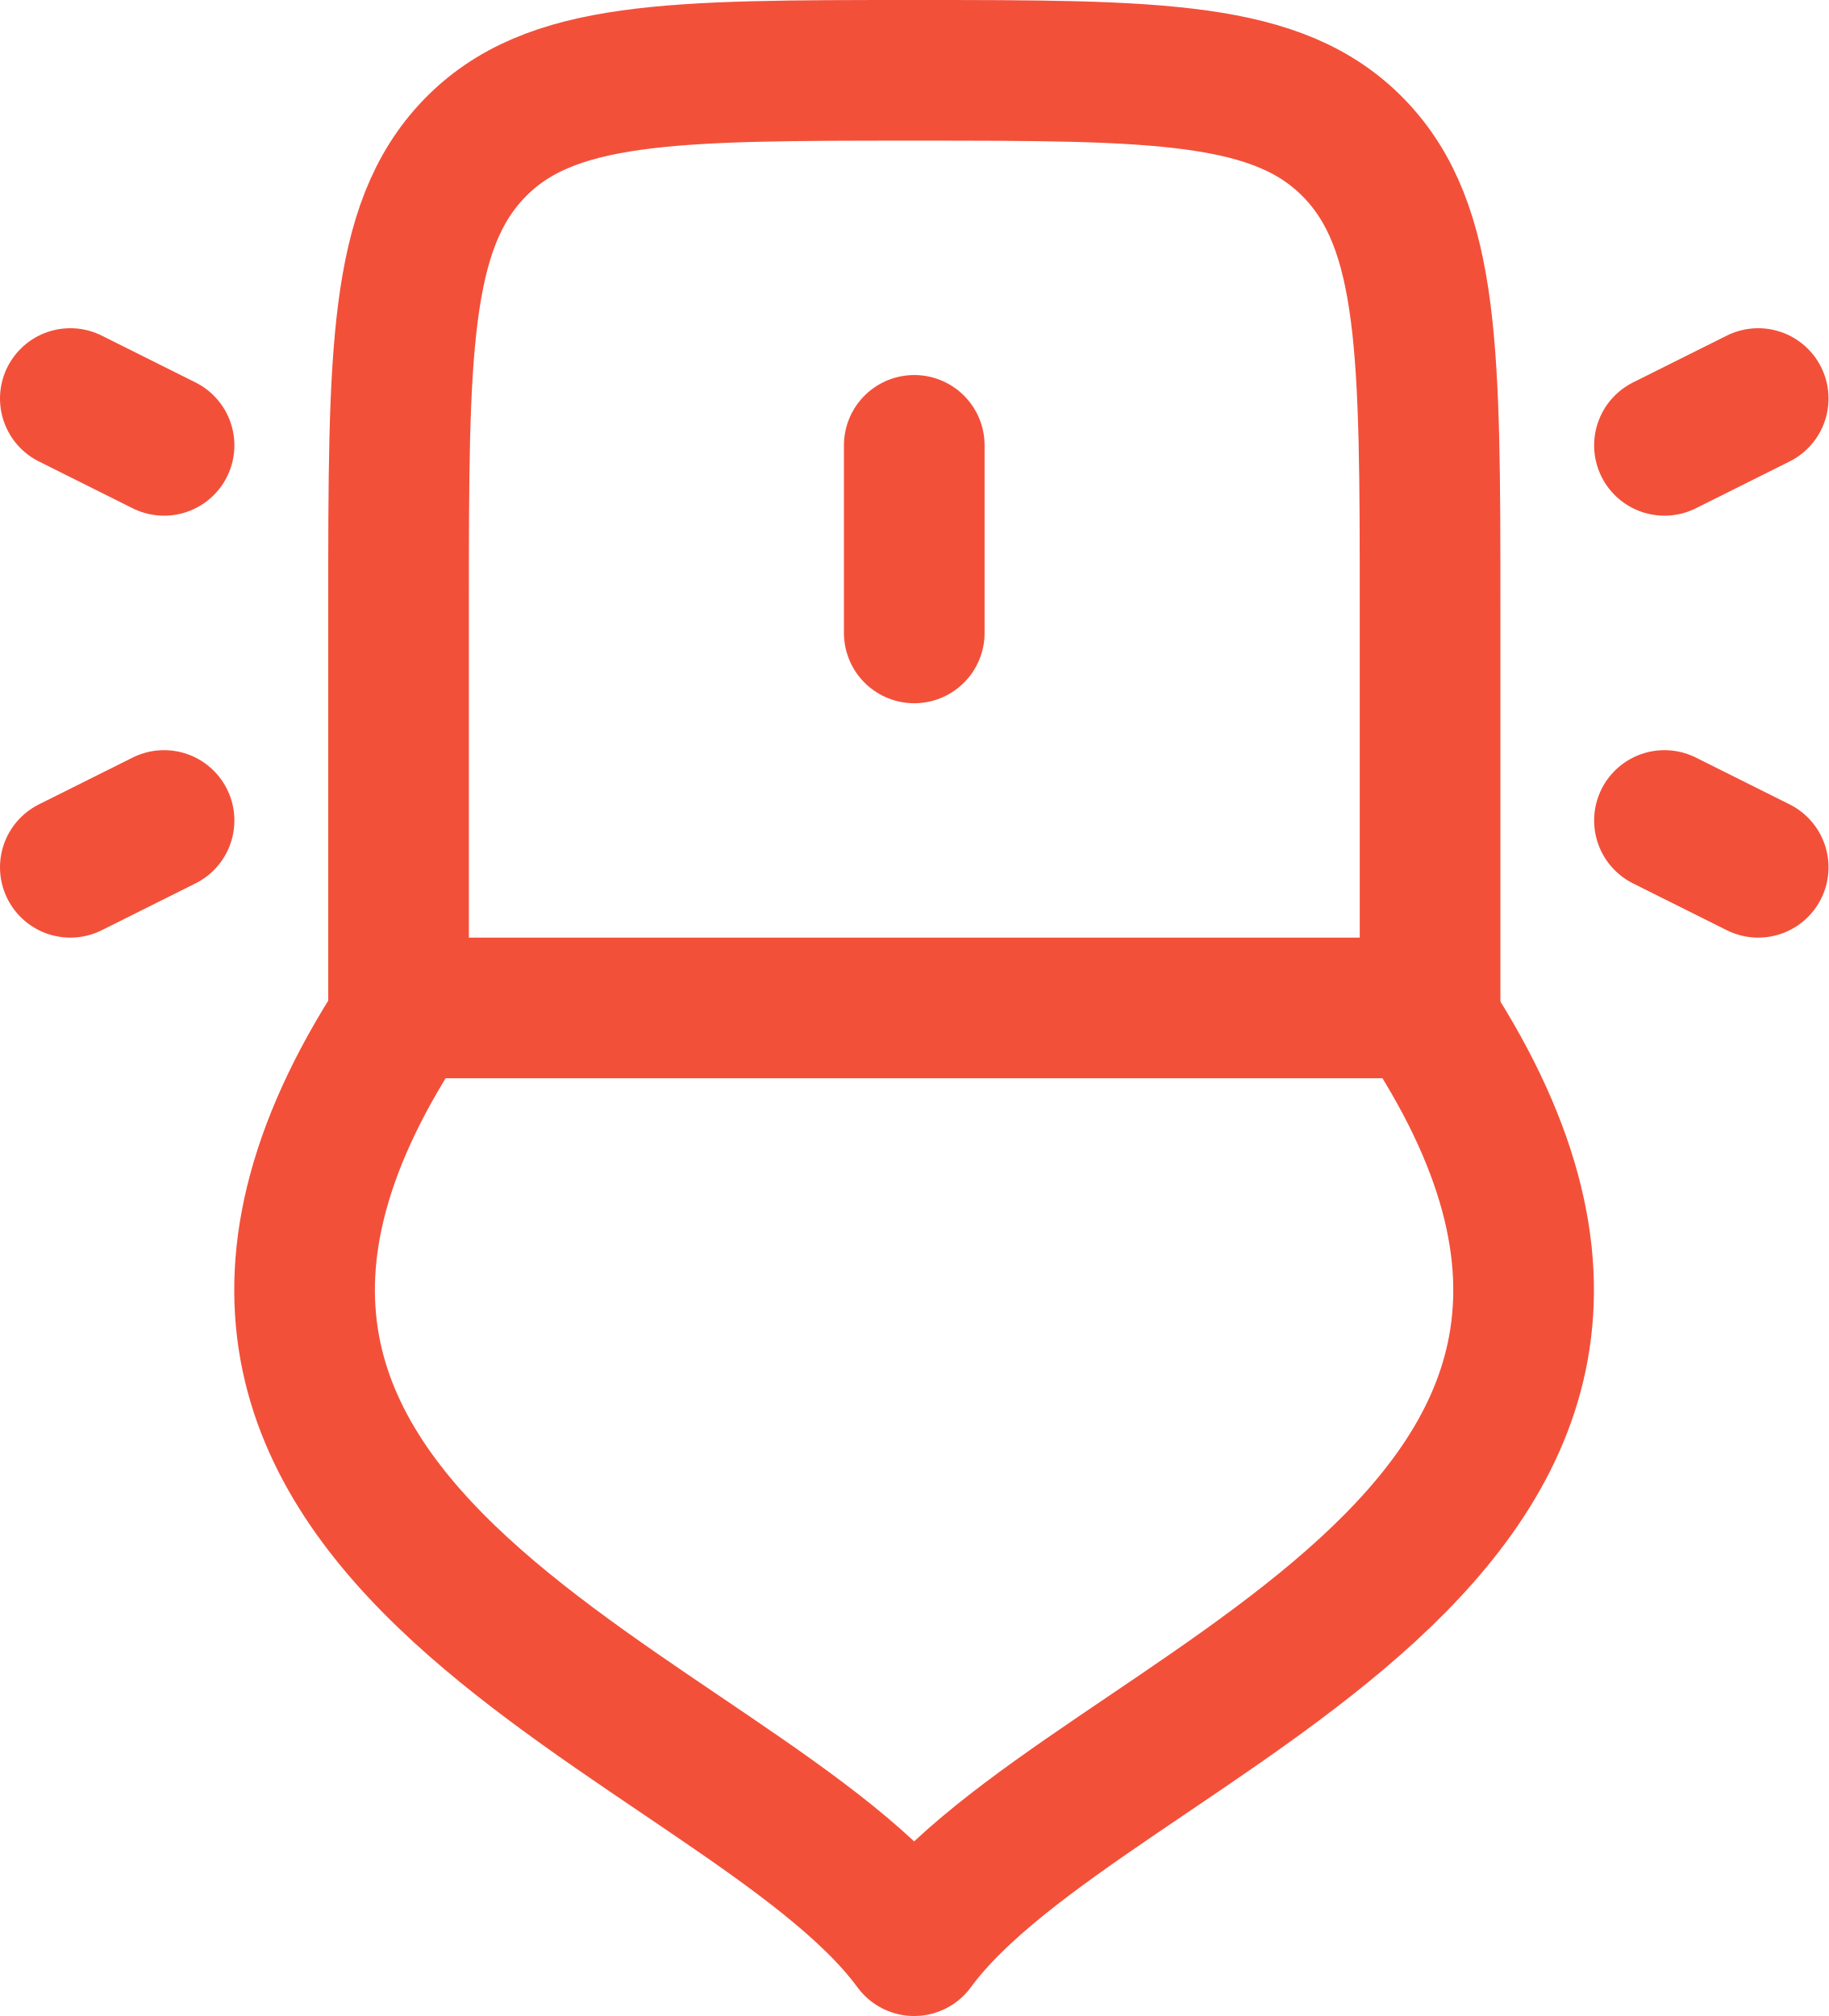
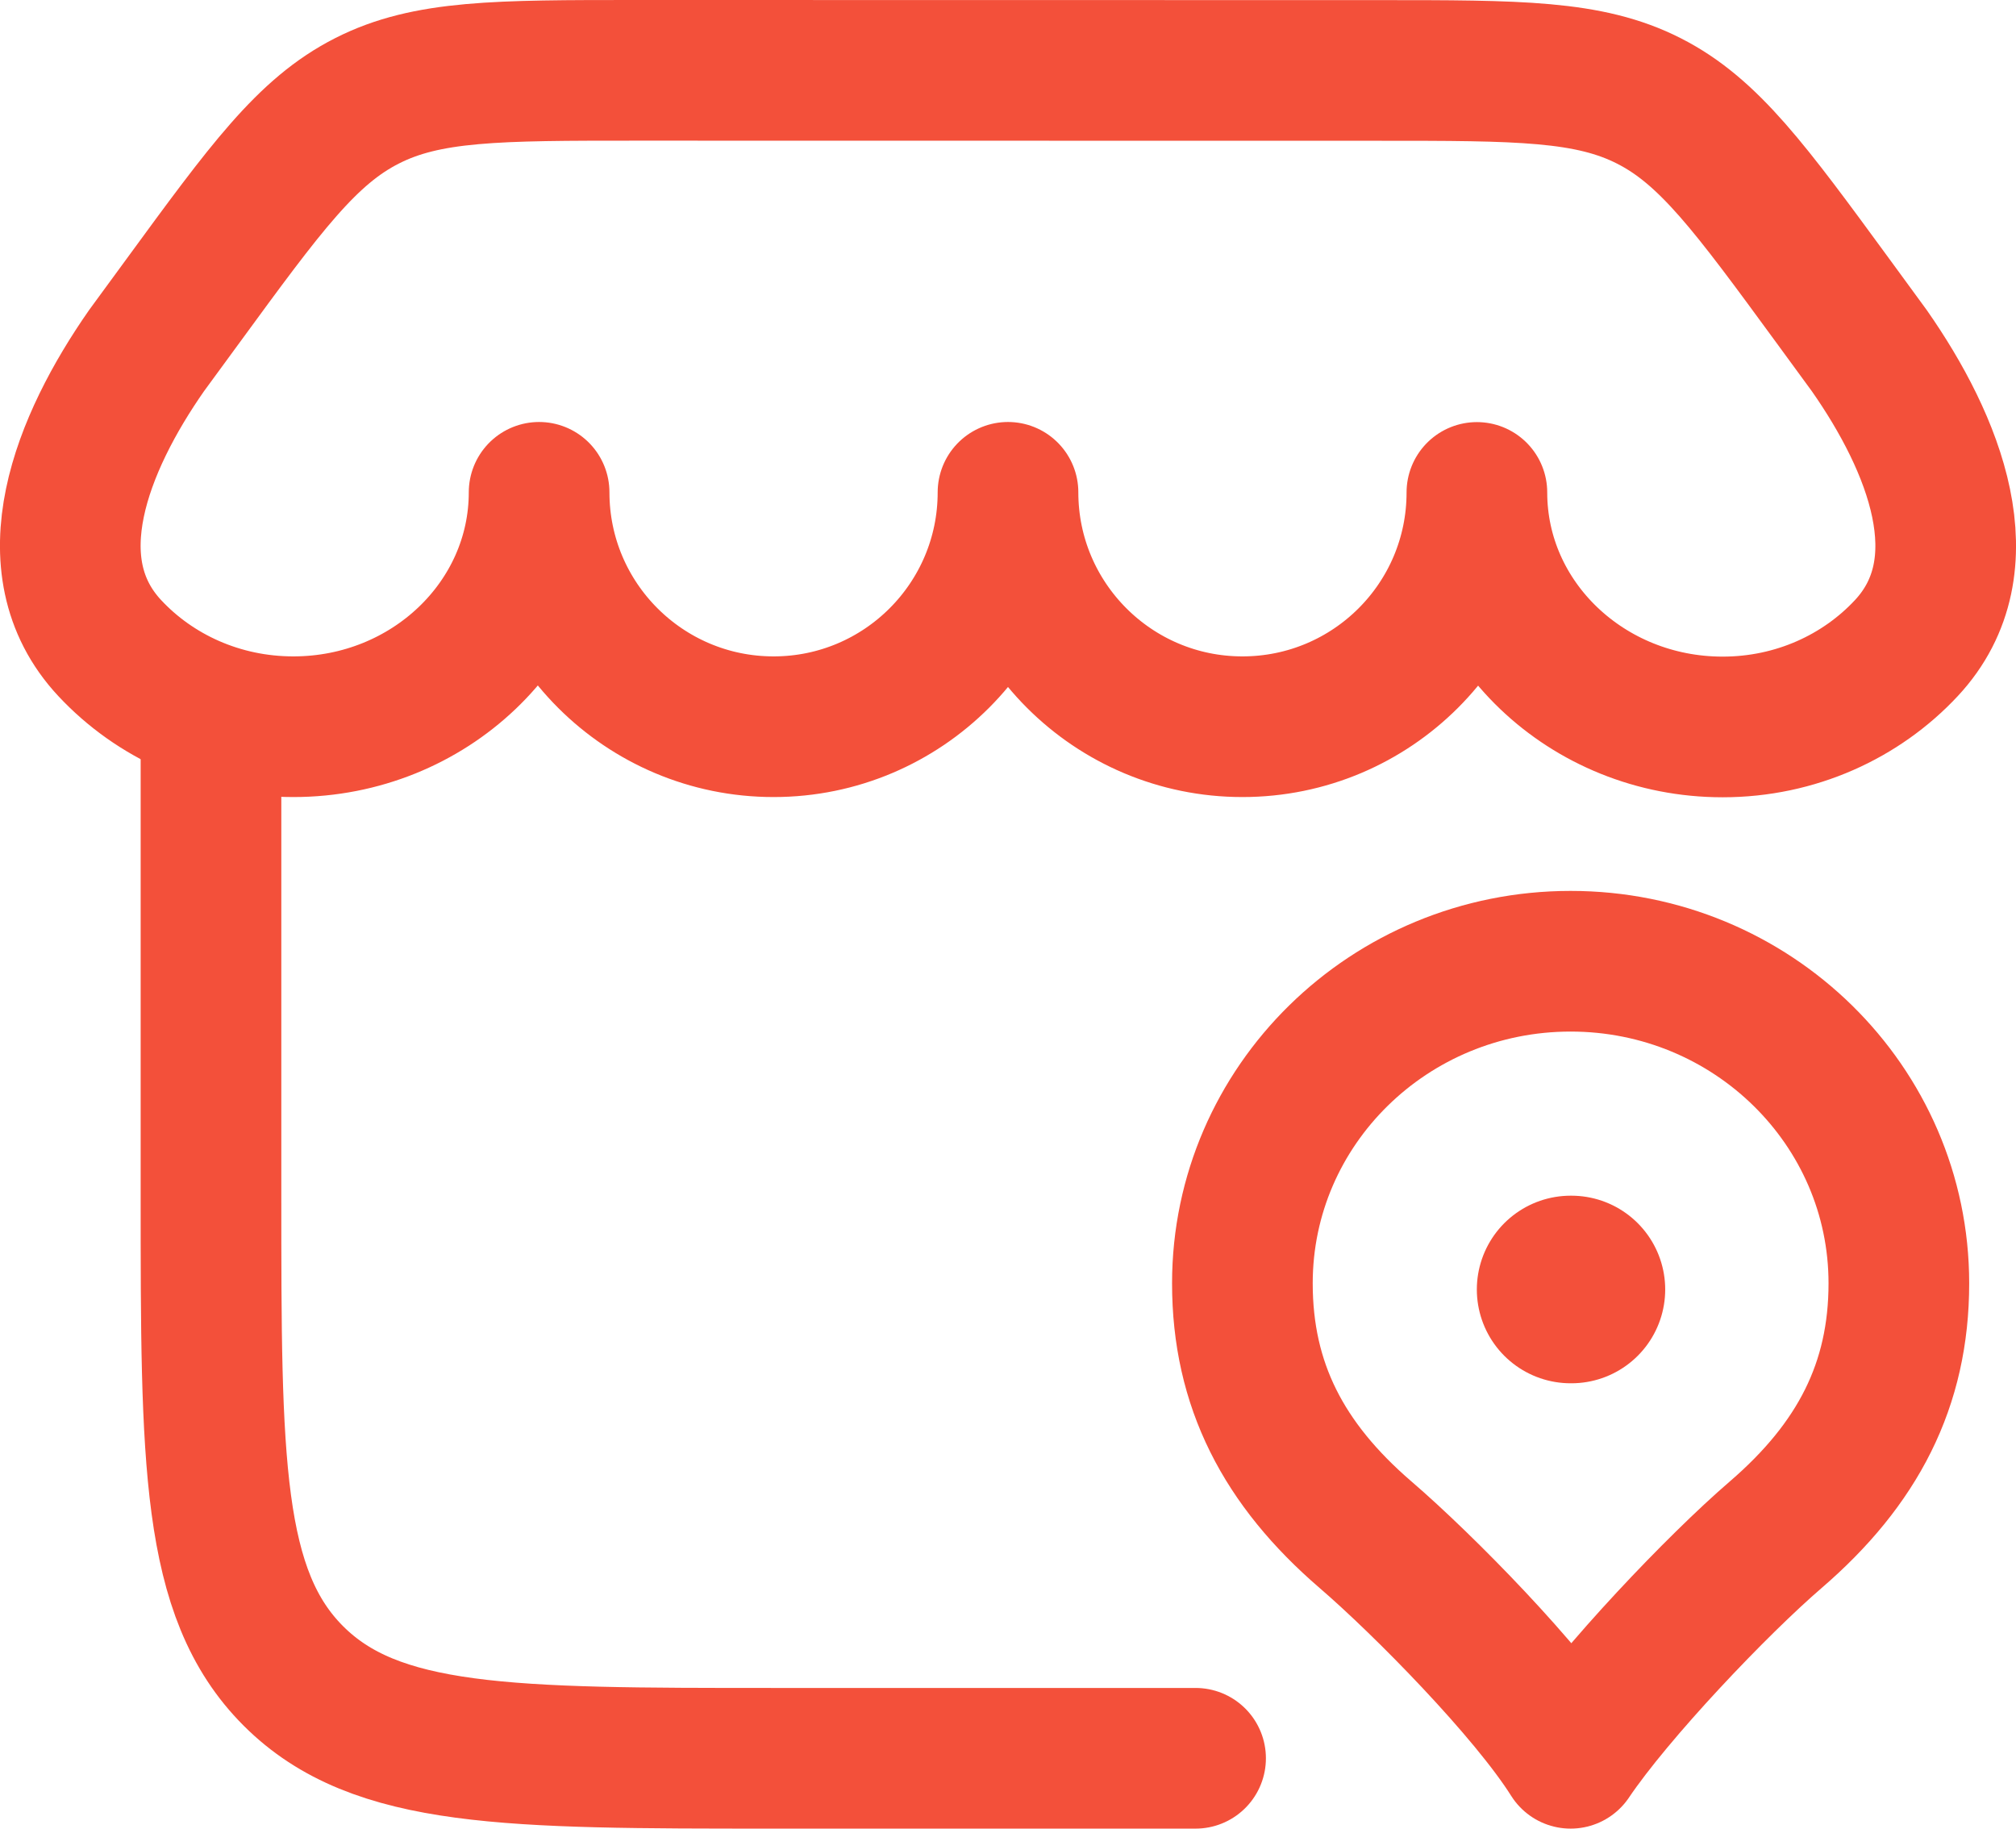
- <svg xmlns="http://www.w3.org/2000/svg" preserveAspectRatio="none" overflow="visible" style="display: block;" width="16.25" height="17.917" viewBox="0 0 16.25 17.917" fill="none">
+ <svg xmlns="http://www.w3.org/2000/svg" preserveAspectRatio="none" overflow="visible" style="display: block;" width="17.916" height="16.25" viewBox="0 0 17.916 16.25" fill="none">
  <g id="elements">
-     <path id="Vector" d="M8.124 17.292C6.597 15.208 0.405 13.72 3.619 8.958L12.627 8.958C15.843 13.72 9.651 15.208 8.124 17.292Z" stroke-width="1.25" stroke-linecap="round" stroke-linejoin="round" stroke="#F3503A" />
-     <path id="Vector_2" d="M8.125 3.958L8.125 5.625" stroke-width="1.25" stroke-linecap="round" stroke-linejoin="round" stroke="#F3503A" />
-     <path id="Vector 6807" d="M3.542 8.958L3.542 5.387C3.542 3.142 3.542 2.02 4.213 1.322C4.884 0.625 5.965 0.625 8.125 0.625C10.286 0.625 11.366 0.625 12.037 1.322C12.709 2.02 12.709 3.142 12.709 5.387V8.958" stroke-width="1.25" stroke-linecap="round" stroke-linejoin="round" stroke="#F3503A" />
-     <path id="Vector_3" d="M14.792 7.292L15.625 7.708M14.792 3.958L15.625 3.542" stroke-width="1.25" stroke-linecap="round" stroke-linejoin="round" stroke="#F3503A" />
-     <path id="Vector_4" d="M1.458 7.292L0.625 7.708M1.458 3.958L0.625 3.542" stroke-width="1.25" stroke-linecap="round" stroke-linejoin="round" stroke="#F3503A" />
+     <path id="Vector 9749" d="M1.875 6.458V10.625C1.875 12.982 1.875 14.161 2.607 14.893C3.339 15.625 4.518 15.625 6.875 15.625H10.625" stroke-width="1.25" stroke-linecap="round" stroke-linejoin="round" stroke="#F3503A" />
+     <path id="Vector" d="M11.041 6.458C12.192 6.458 13.125 5.527 13.125 4.376C13.125 5.527 14.102 6.46 15.309 6.46C15.958 6.46 16.541 6.189 16.941 5.76C17.629 5.023 17.187 3.938 16.613 3.117L16.289 2.674C15.554 1.67 15.187 1.168 14.654 0.897C14.121 0.626 13.498 0.626 12.254 0.626L5.663 0.625C4.418 0.625 3.795 0.625 3.262 0.896C2.729 1.166 2.361 1.669 1.626 2.674L1.303 3.115C0.729 3.937 0.287 5.021 0.975 5.759C1.375 6.188 1.958 6.458 2.607 6.458C3.813 6.458 4.791 5.525 4.791 4.375C4.791 5.525 5.724 6.458 6.875 6.458C8.025 6.458 8.958 5.525 8.958 4.375C8.958 5.525 9.891 6.458 11.041 6.458Z" stroke-width="1.25" stroke-linecap="round" stroke-linejoin="round" stroke="#F3503A" />
+     <path id="Vector_2" d="M11.041 11.404C11.041 9.823 12.347 8.542 13.958 8.542C15.569 8.542 16.875 9.823 16.875 11.404C16.875 12.307 16.51 13.01 15.781 13.638C15.267 14.08 14.351 15.041 13.958 15.625C13.584 15.03 12.649 14.08 12.135 13.638C11.406 13.01 11.041 12.307 11.041 11.404Z" stroke-width="1.25" stroke-linecap="round" stroke-linejoin="round" stroke="#F3503A" />
+     <path id="Vector_3" d="M13.958 11.459H13.965" stroke-width="1.667" stroke-linecap="round" stroke-linejoin="round" stroke="#F3503A" />
  </g>
</svg>
